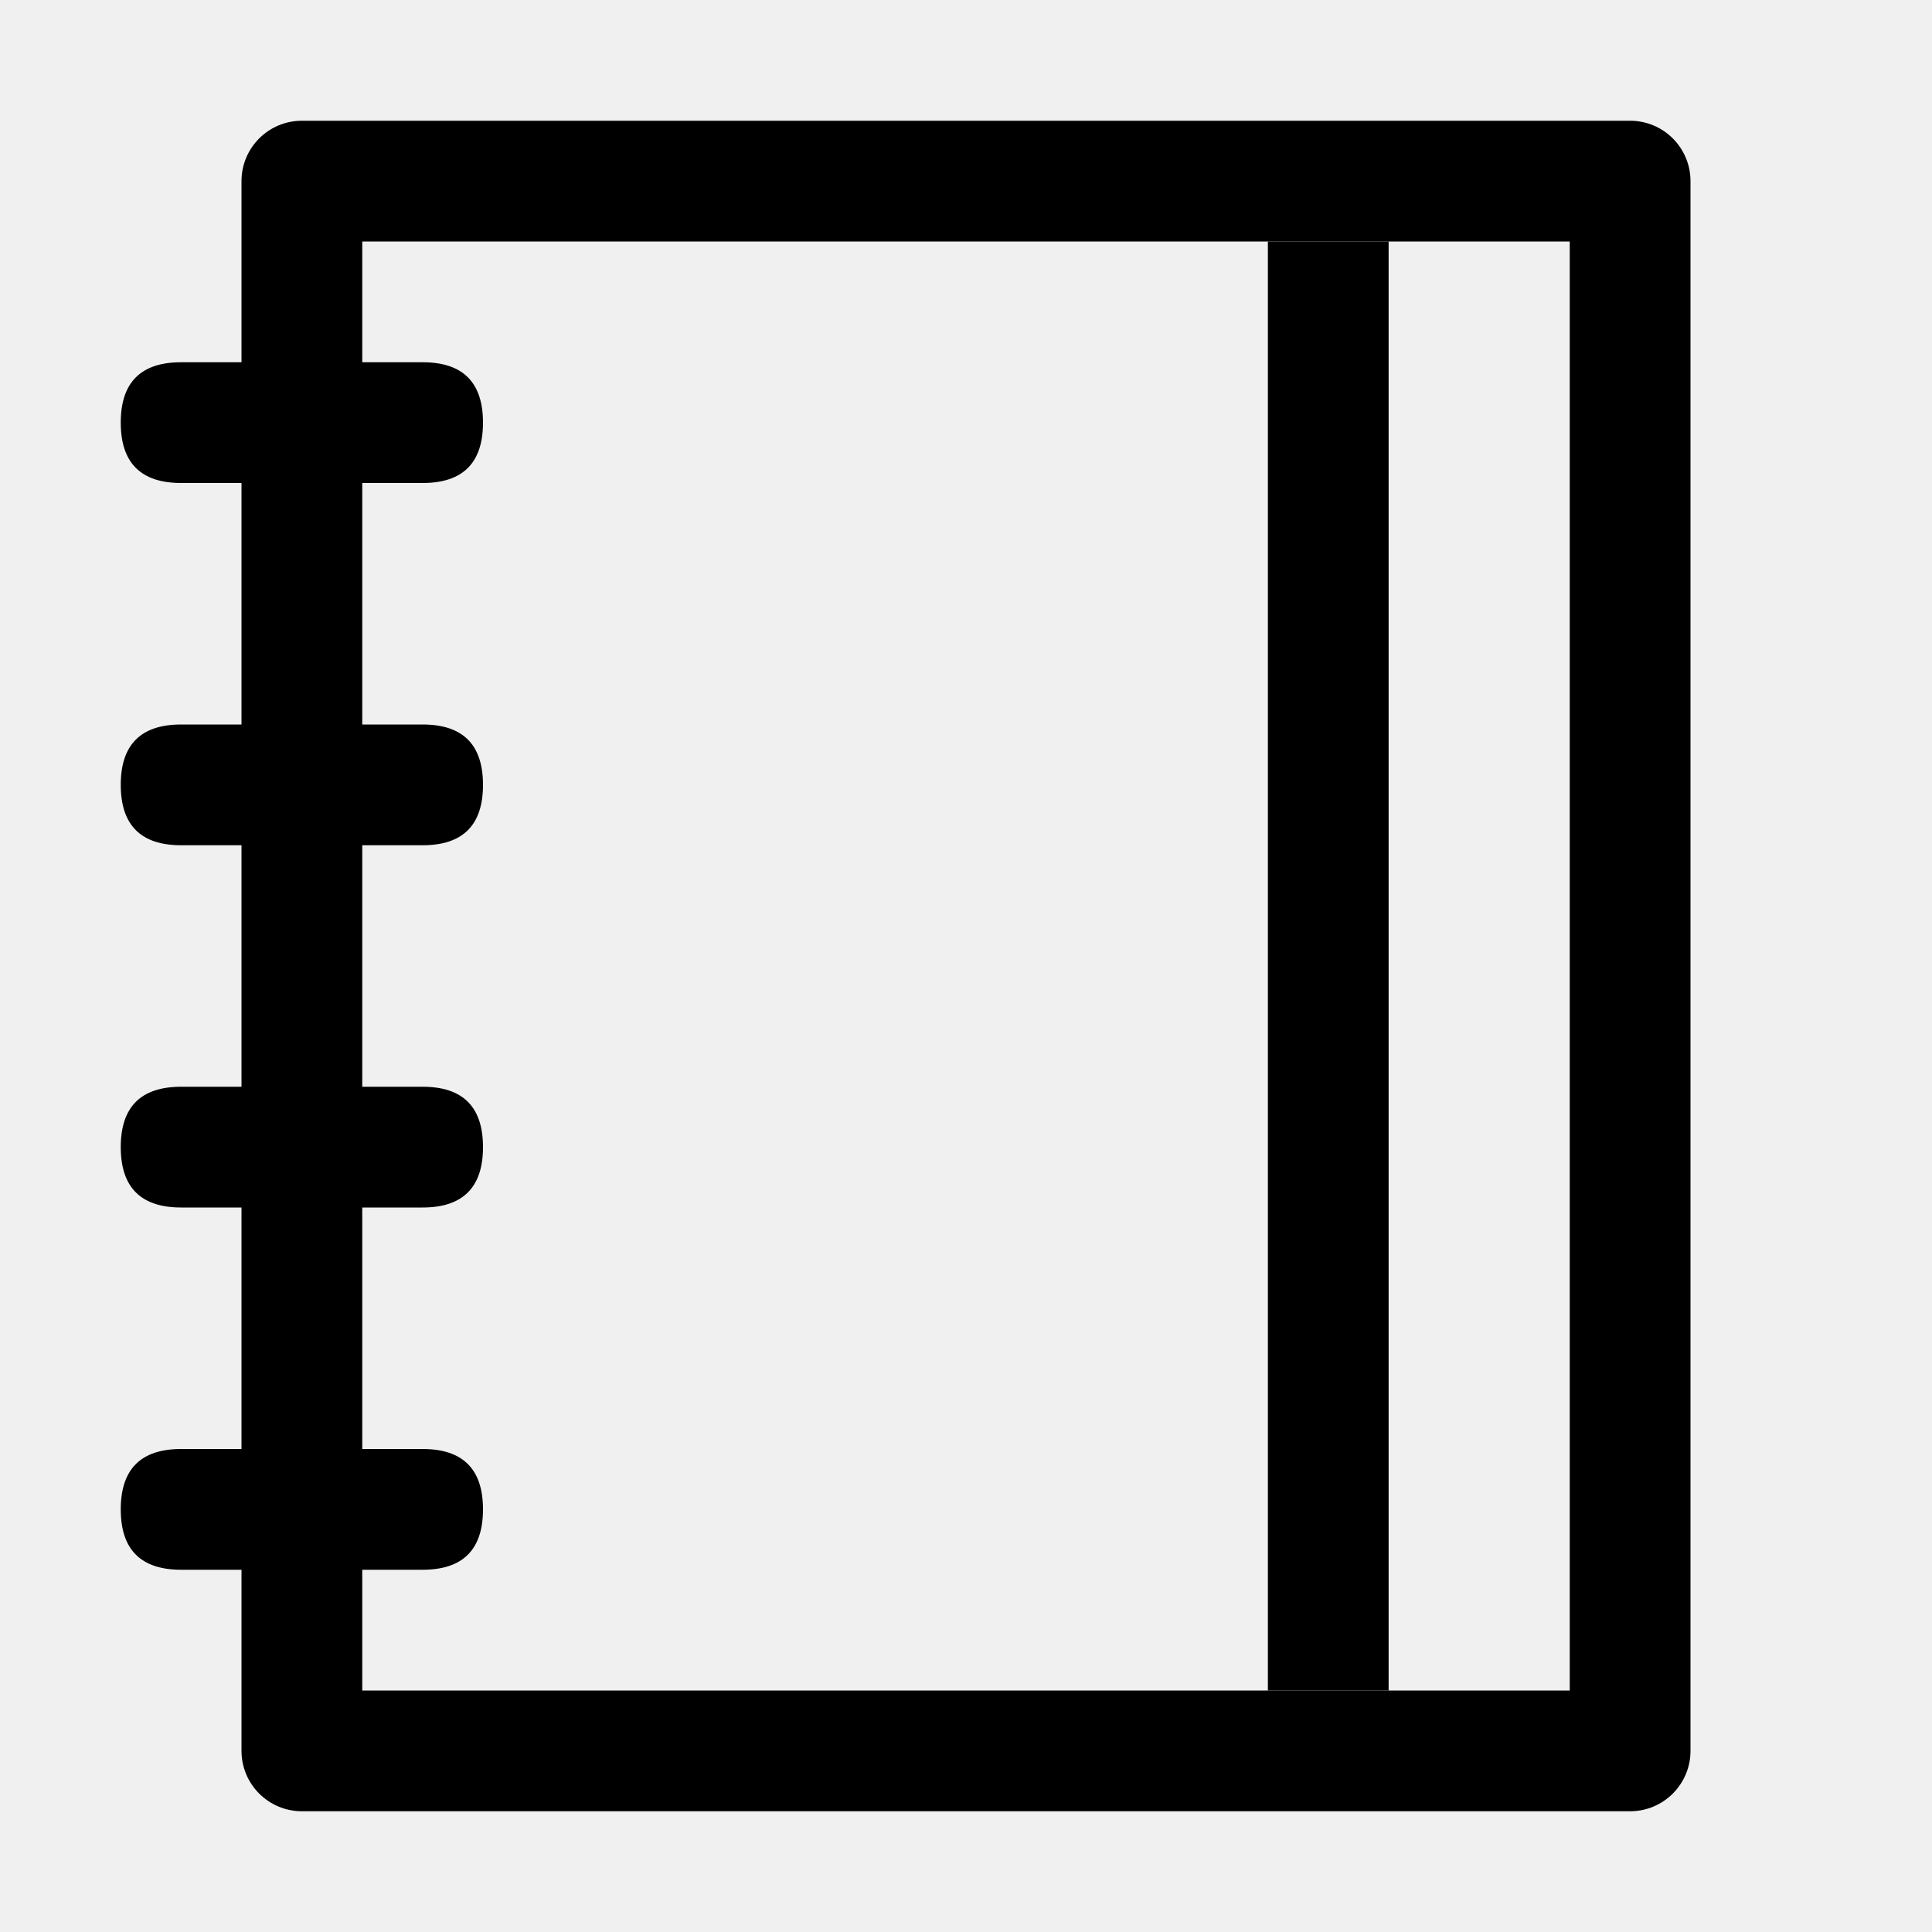
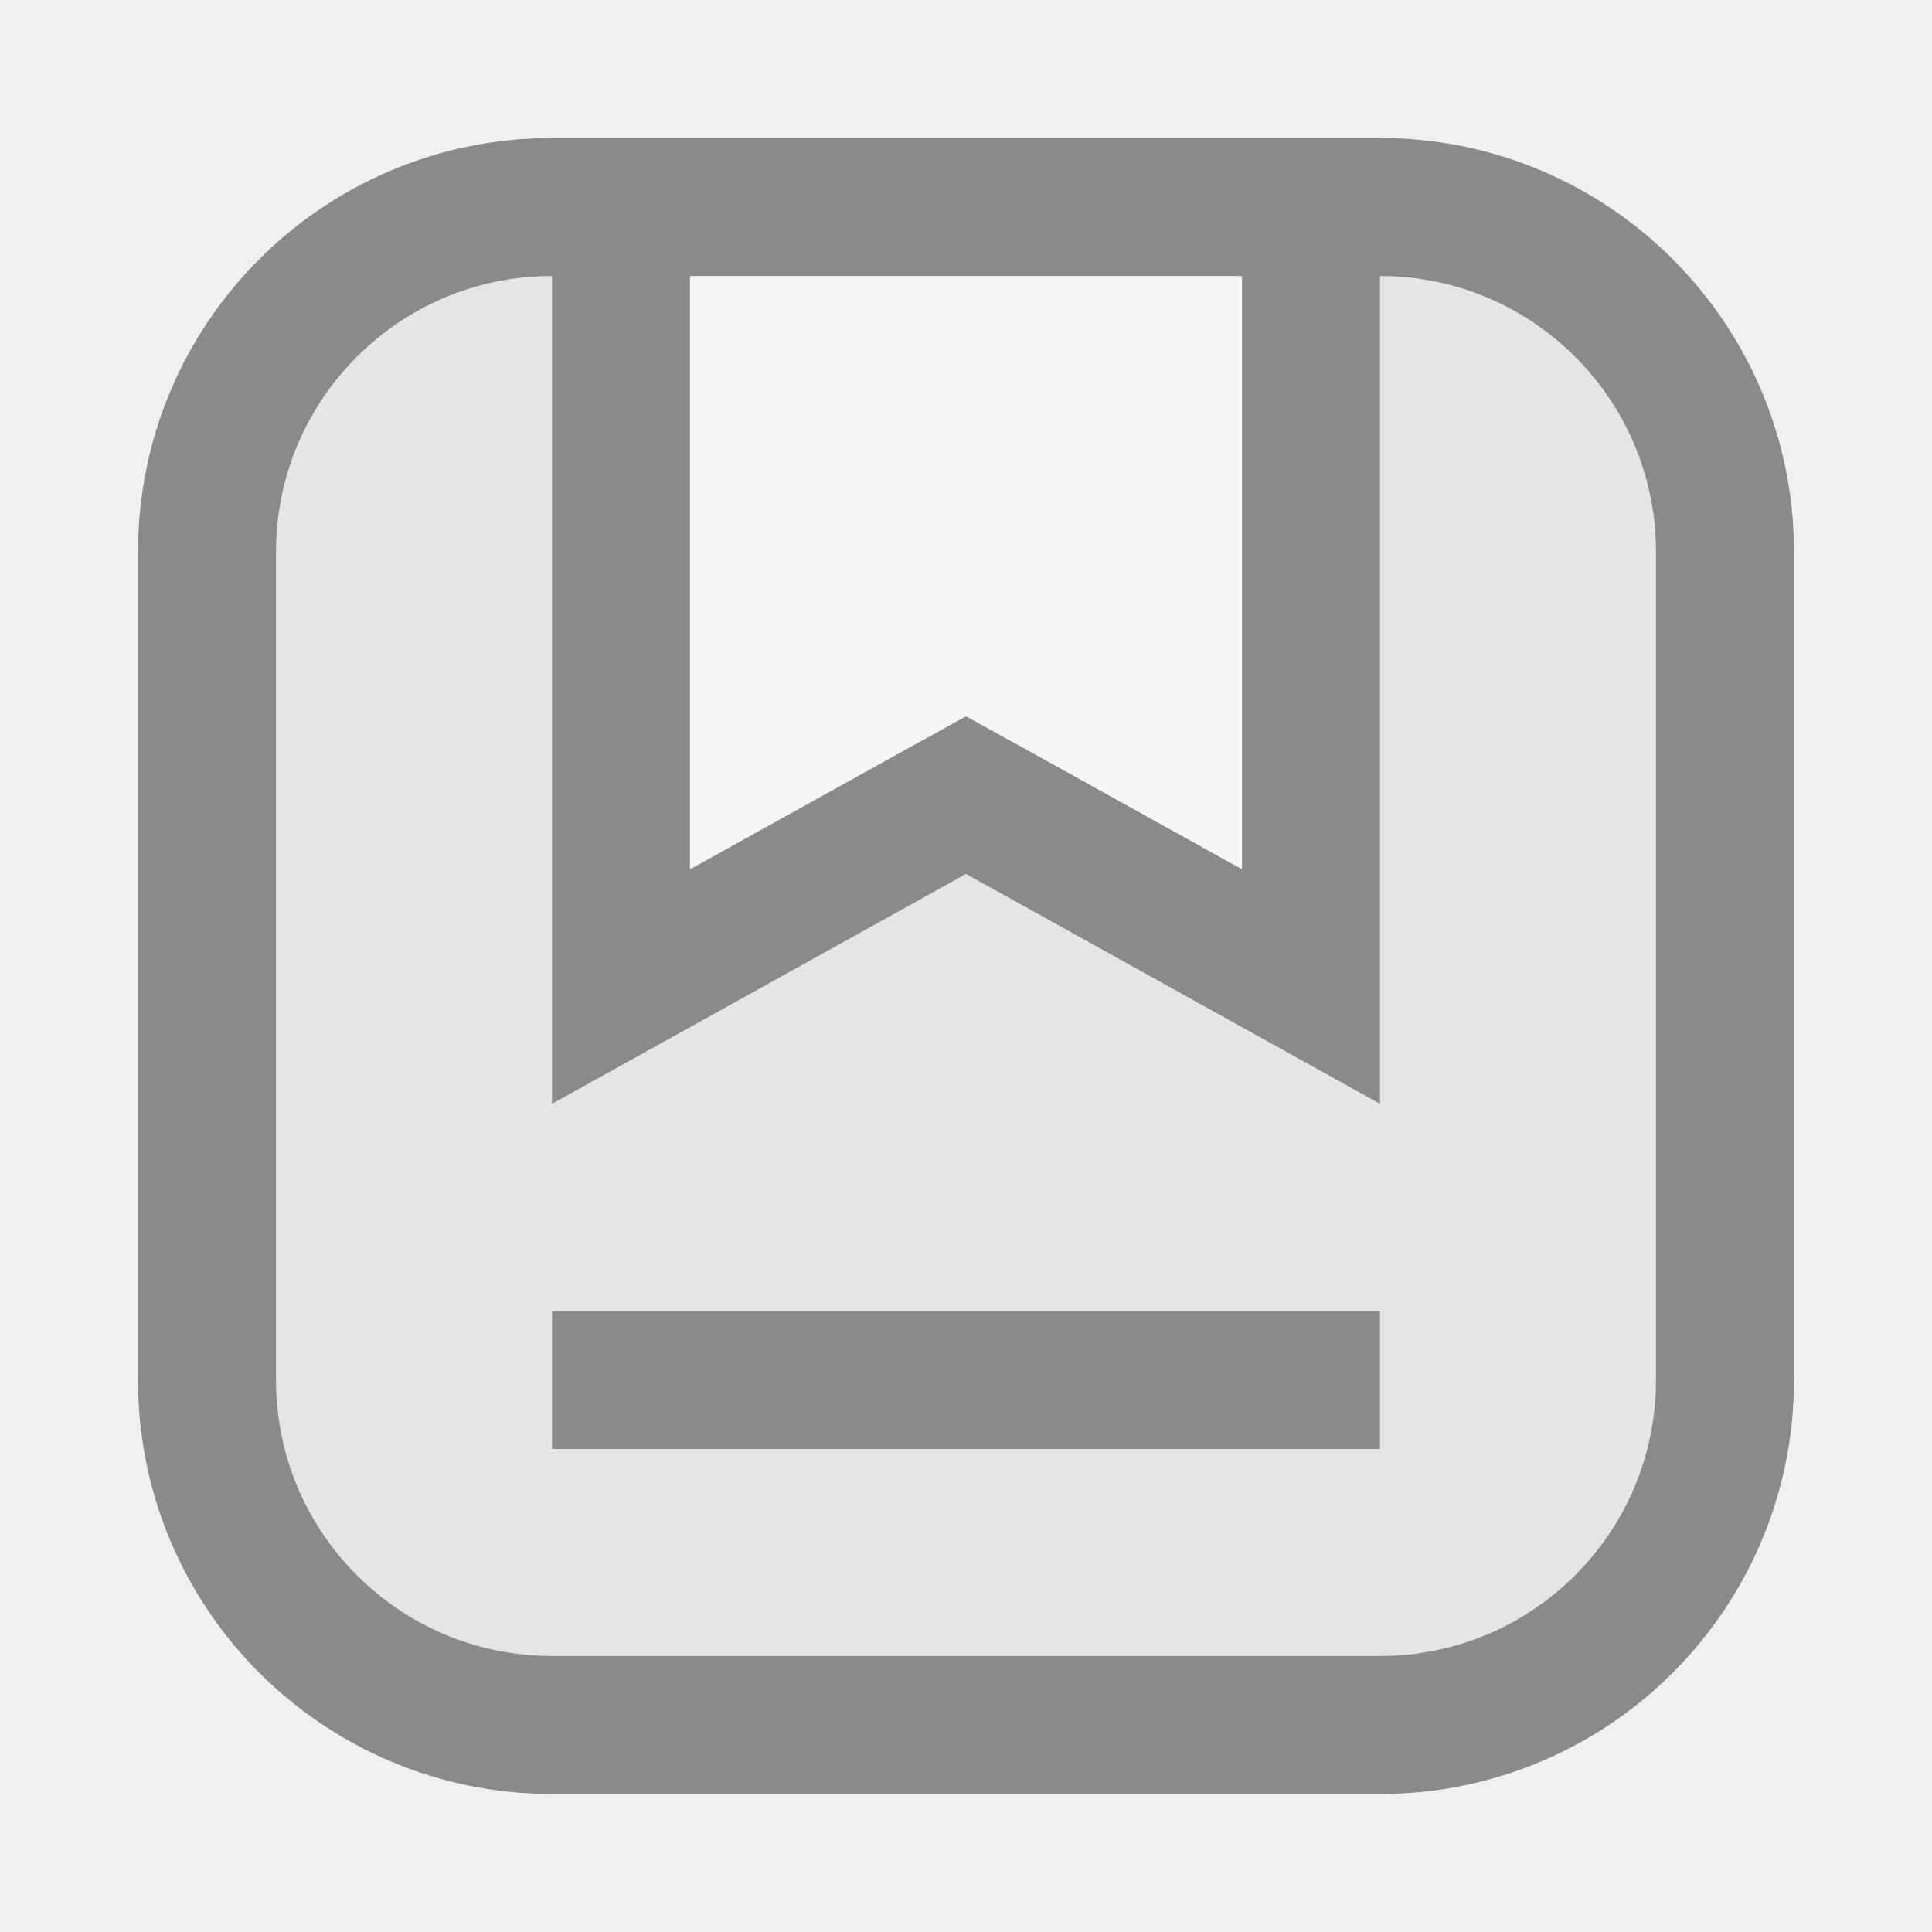
- <svg xmlns="http://www.w3.org/2000/svg" viewBox="0 0 1024 1024">
-   <path fill="currentColor" d="M192 128v768h640V128H192zm-32-64h704a32 32 0 0 1 32 32v832a32 32 0 0 1-32 32H160a32 32 0 0 1-32-32V96a32 32 0 0 1 32-32z" />
-   <path fill="currentColor" d="M672 128h64v768h-64zM96 192h128q32 0 32 32t-32 32H96q-32 0-32-32t32-32zm0 192h128q32 0 32 32t-32 32H96q-32 0-32-32t32-32zm0 192h128q32 0 32 32t-32 32H96q-32 0-32-32t32-32zm0 192h128q32 0 32 32t-32 32H96q-32 0-32-32t32-32z" />
+ <svg xmlns="http://www.w3.org/2000/svg" width="14" height="14" viewBox="0 0 14 14" fill="none">
+   <path d="M4 1.5L10 1.5C11.381 1.5 12.5 2.619 12.5 4L12.5 10C12.5 11.381 11.381 12.5 10 12.5L4 12.5C2.619 12.5 1.5 11.381 1.5 10L1.5 4C1.5 2.619 2.619 1.5 4 1.5Z" fill="#8A8A8A" fill-opacity="0.1" stroke="#8A8A8A" />
+   <path d="M4 10H10" stroke="#8A8A8A" />
+   <path d="M9.5 1.5V7.149L7.243 5.896L7 5.762L6.757 5.896L4.5 7.149L4.5 1.5L9.5 1.5Z" fill="white" fill-opacity="0.6" stroke="#8A8A8A" />
</svg>
